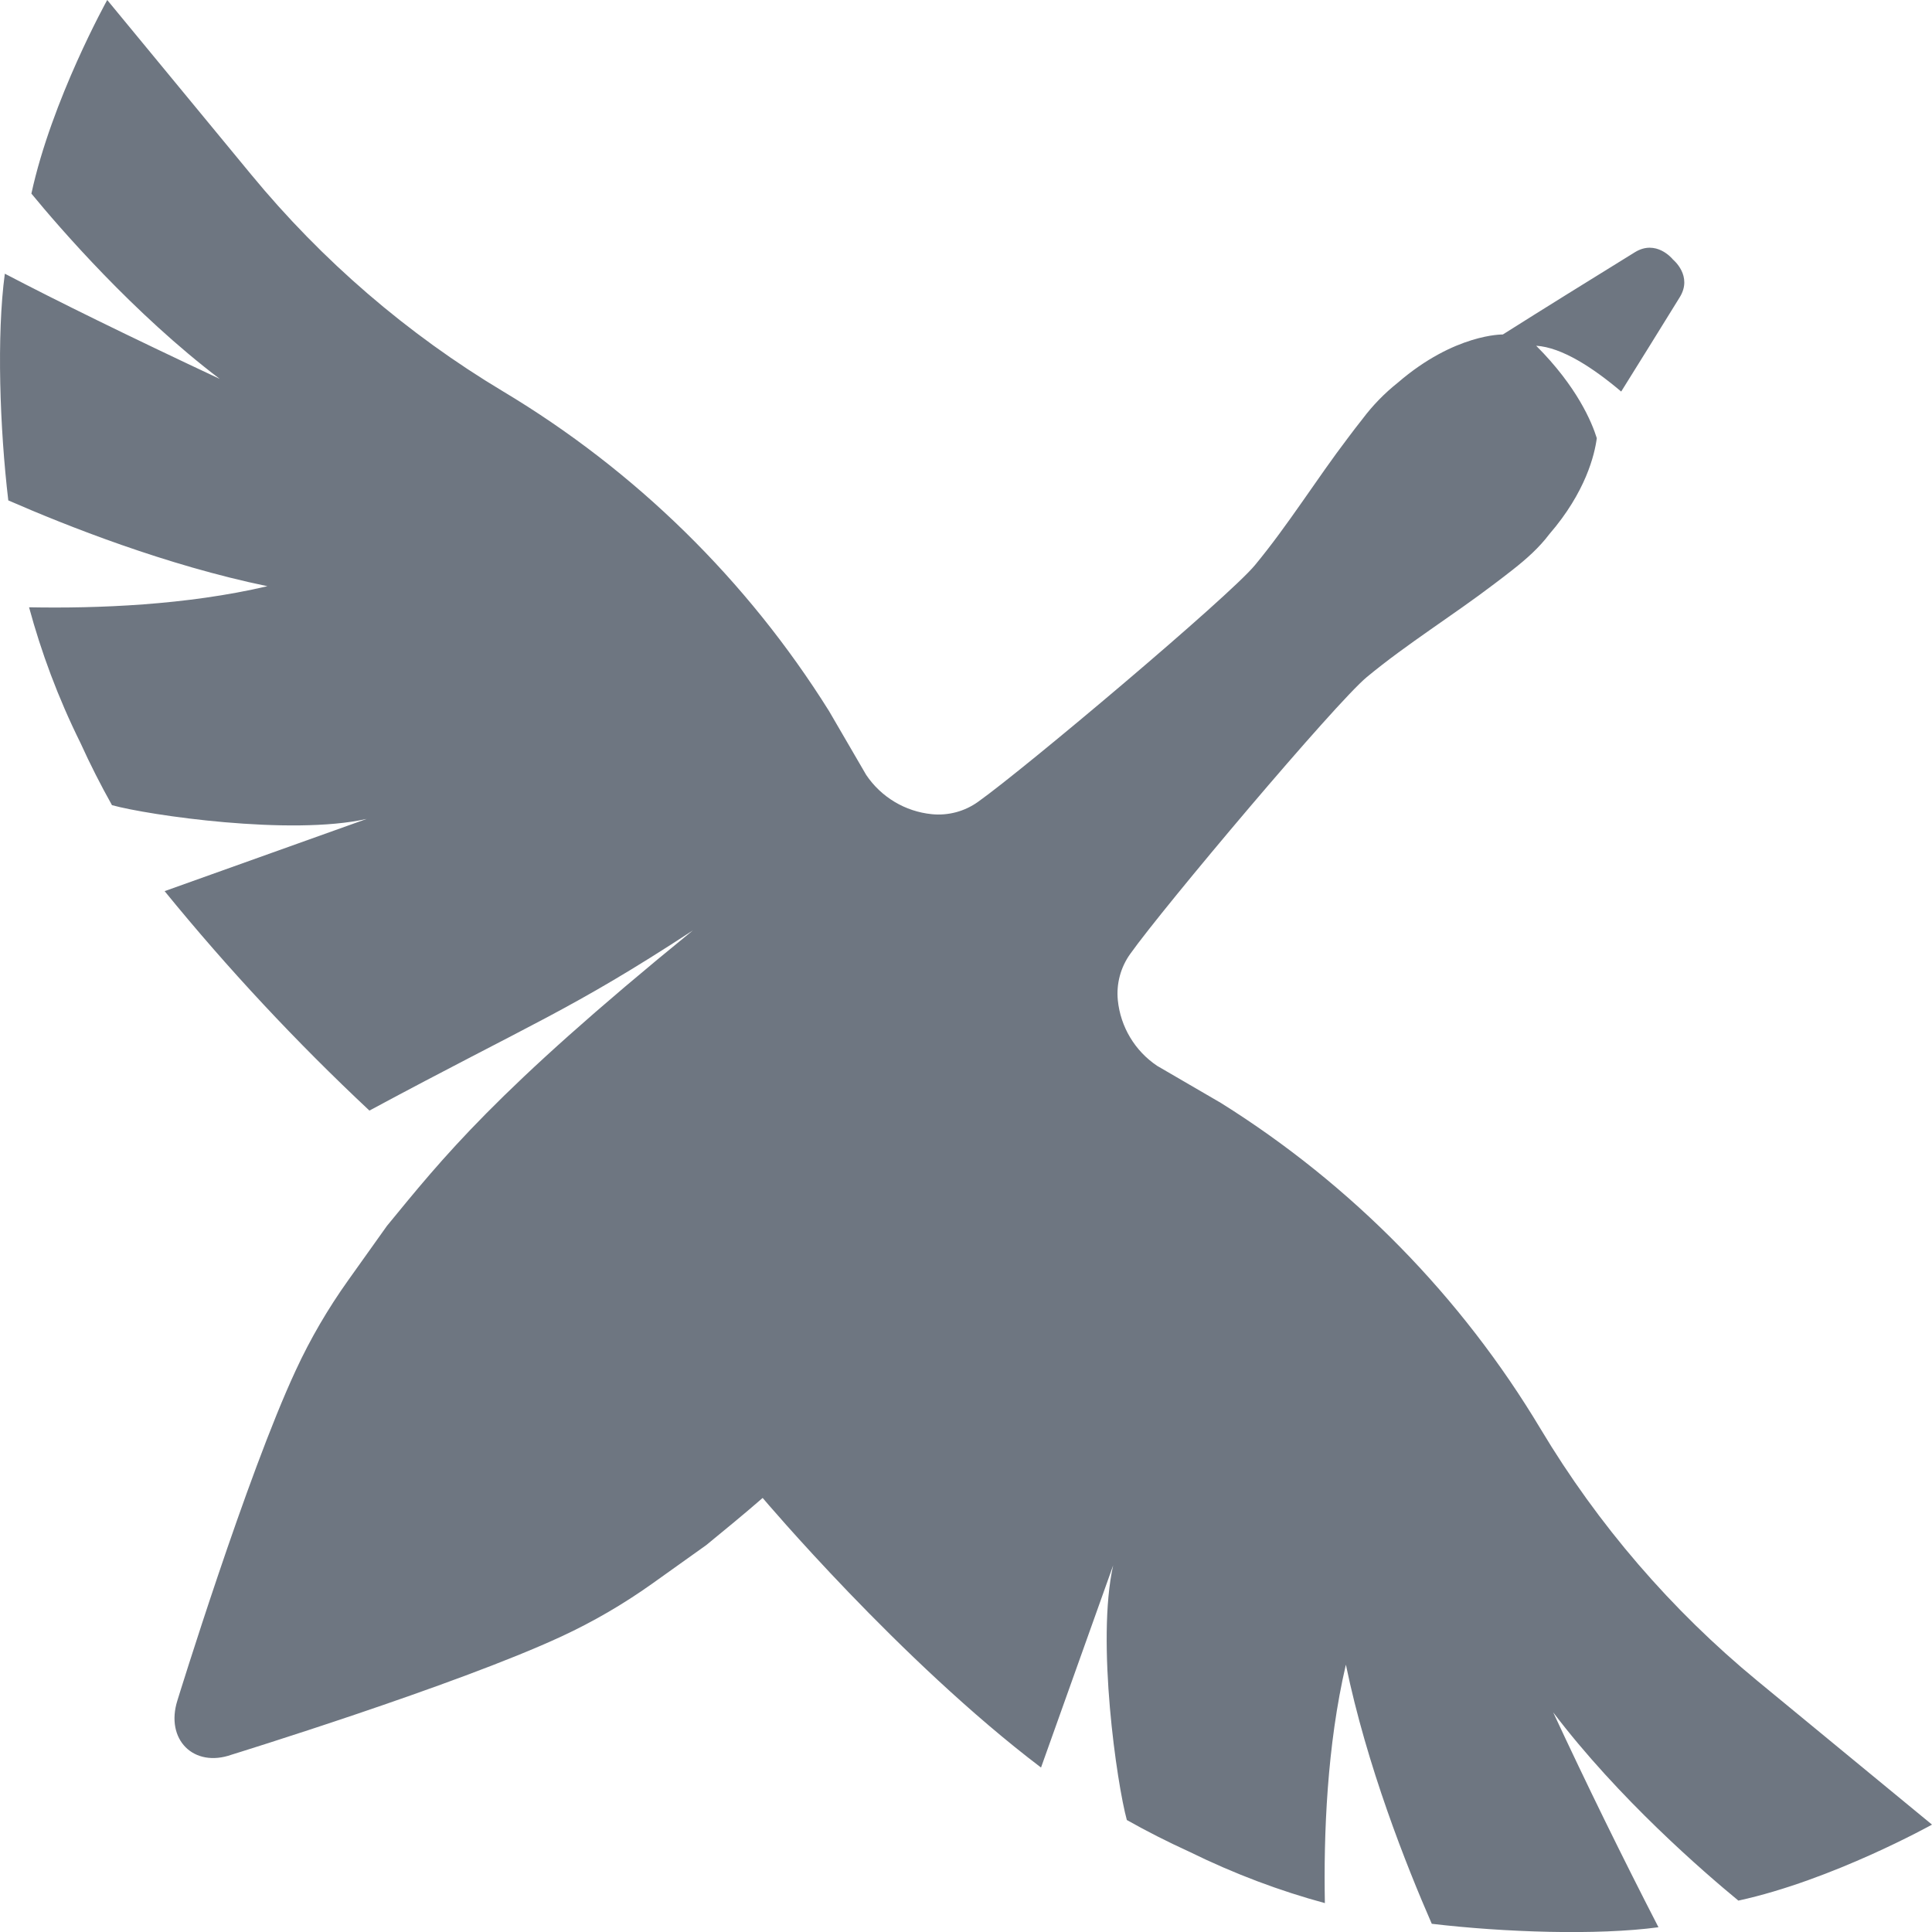
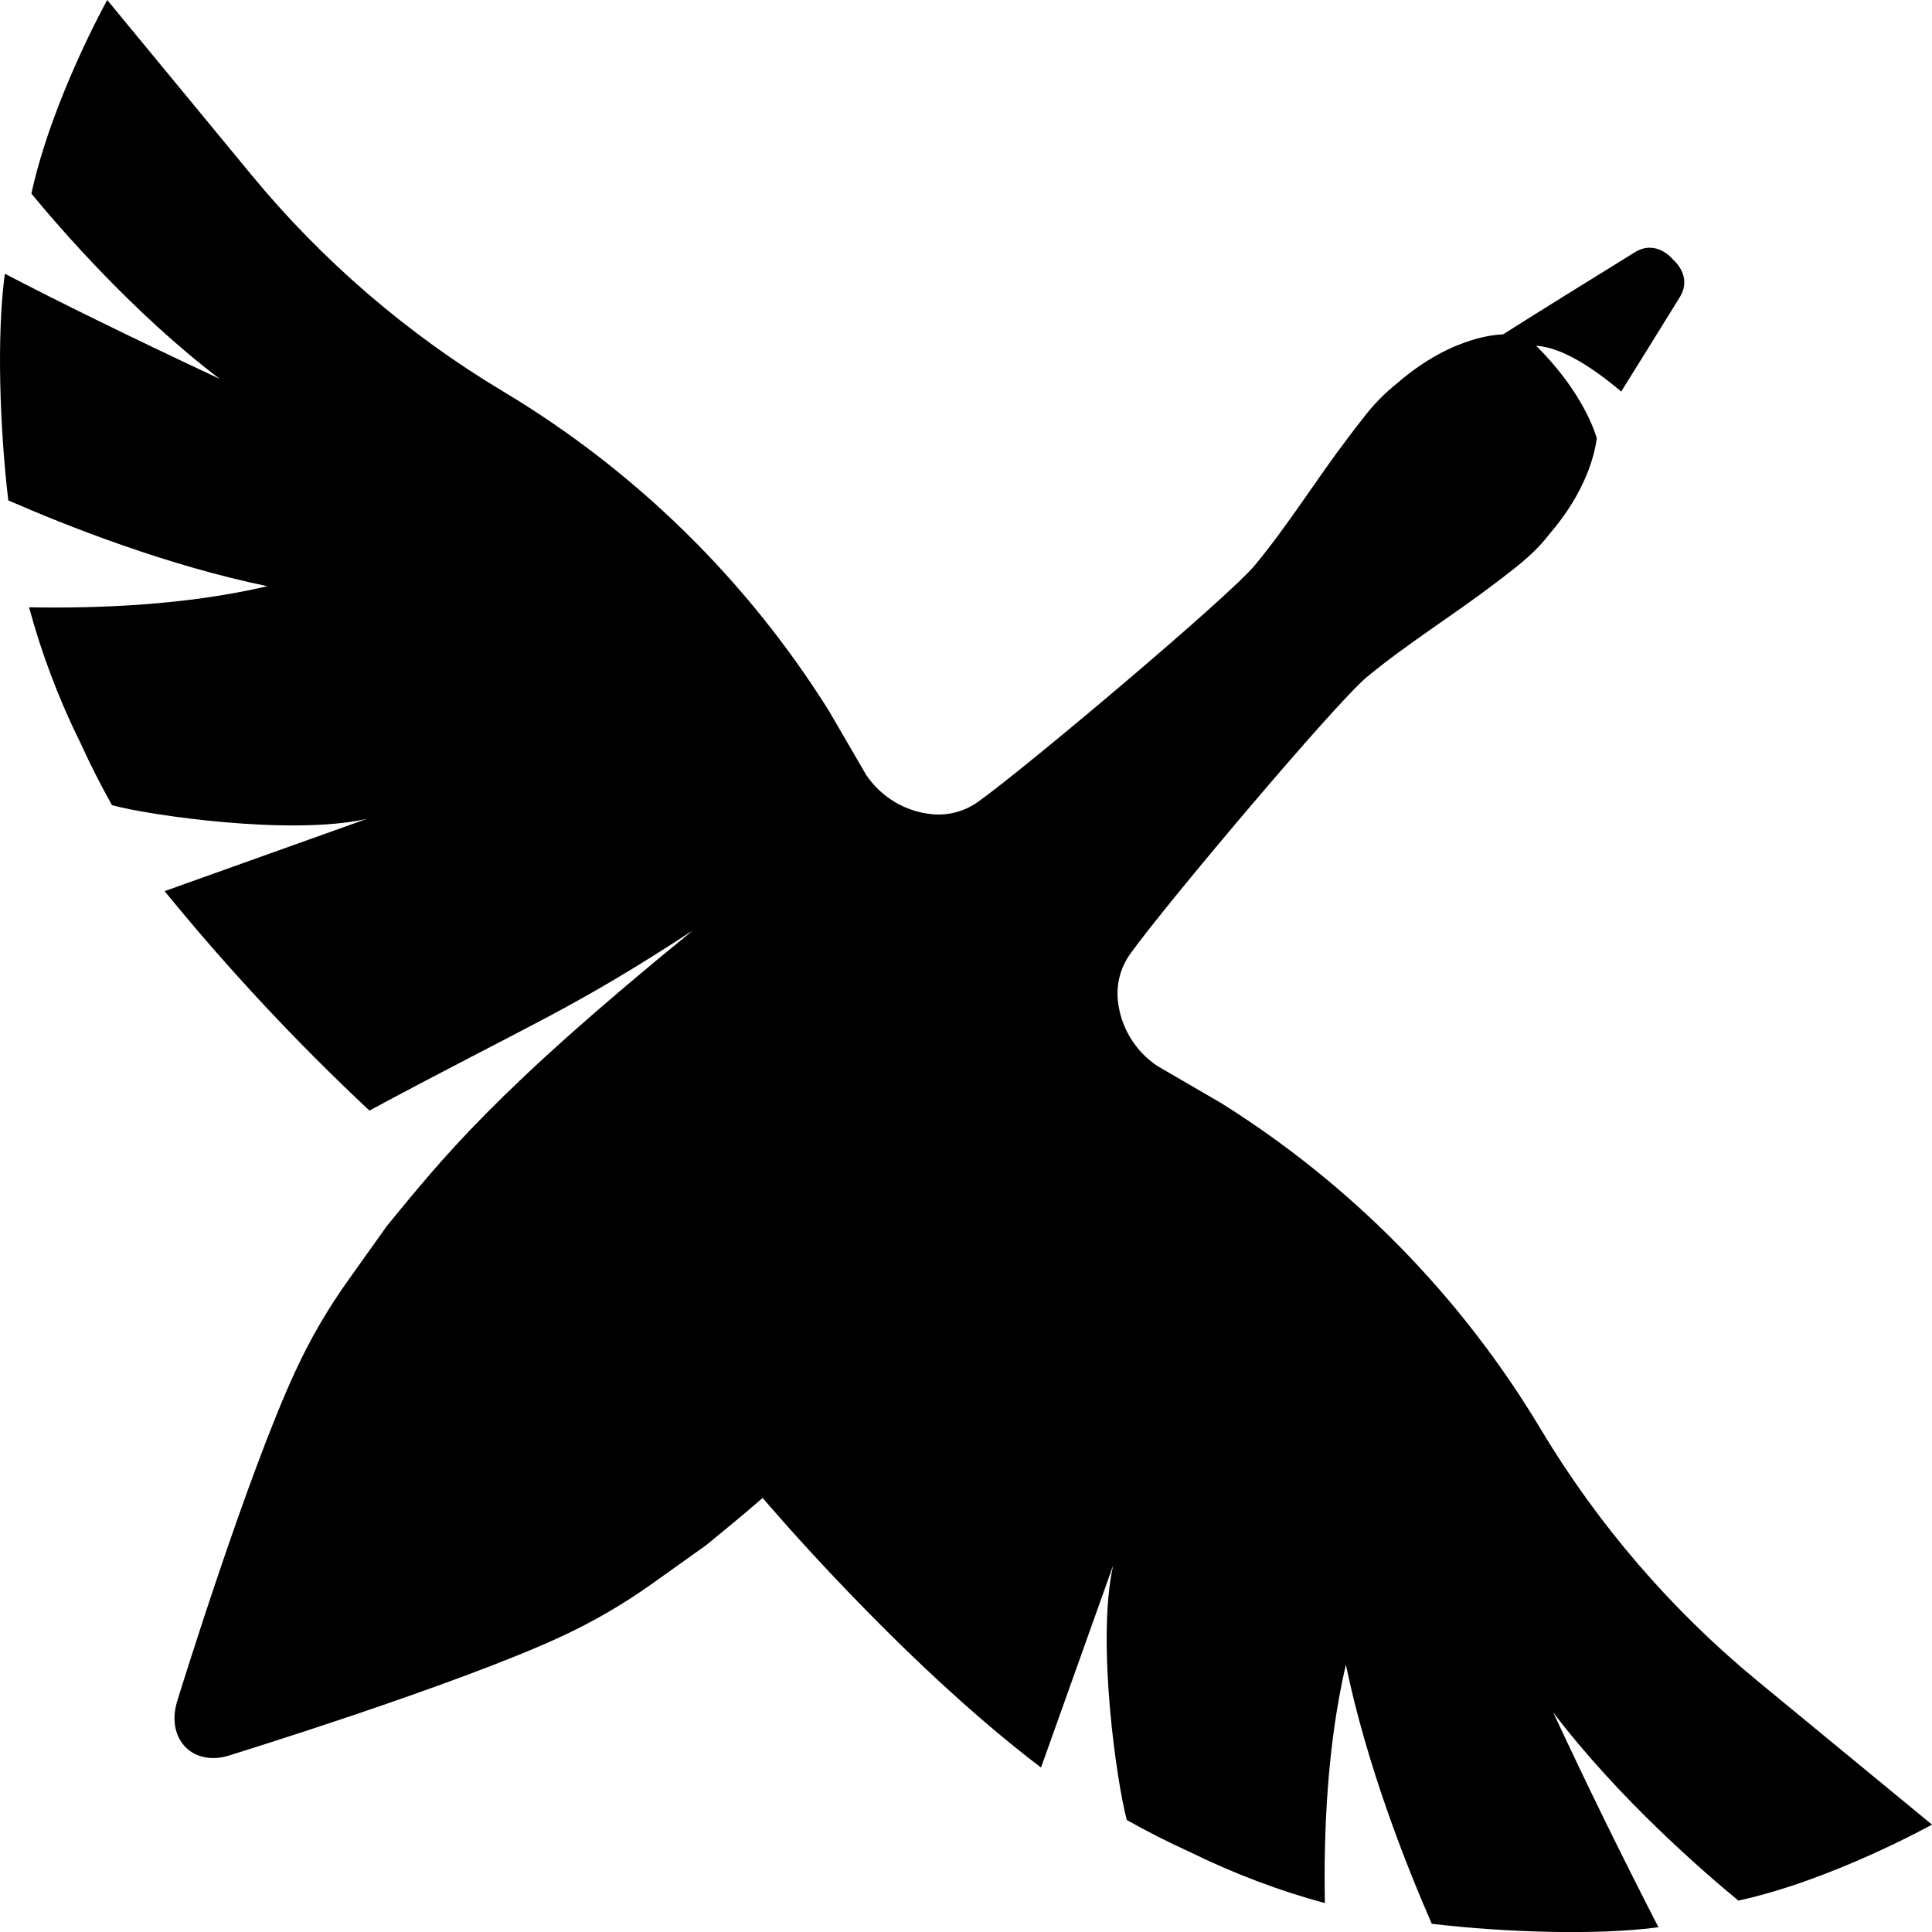
- <svg xmlns="http://www.w3.org/2000/svg" fill="#6e7681" fill-rule="evenodd" height="1em" style="flex:none;line-height:1" viewBox="0 0 24 24" width="1em">
+ <svg xmlns="http://www.w3.org/2000/svg" fill="currentColor" fill-rule="evenodd" height="1em" style="flex:none;line-height:1" viewBox="0 0 24 24" width="1em">
  <path d="M21.595 23.61c1.167-.254 2.405-.944 2.405-.944l-2.167-1.784a12.124 12.124 0 01-2.695-3.131 12.127 12.127 0 00-3.97-4.049l-.794-.462a1.115 1.115 0 01-.488-.815.844.844 0 01.154-.575c.413-.582 2.548-3.115 2.94-3.44.503-.416 1.065-.762 1.586-1.159.074-.056.148-.112.221-.17.003-.002.007-.004.009-.007.167-.131.325-.272.45-.438.453-.524.563-.988.59-1.193-.061-.197-.244-.639-.753-1.148.319.02.705.272 1.056.569.235-.376.481-.773.727-1.171.165-.266-.08-.465-.086-.471h-.001V3.22c-.007-.007-.206-.25-.471-.086-.567.35-1.134.702-1.639 1.021 0 0-.597-.012-1.305.599a2.464 2.464 0 00-.438.45l-.007.009c-.058.072-.114.147-.17.221-.397.521-.743 1.083-1.16 1.587-.323.391-2.857 2.526-3.44 2.94a.842.842 0 01-.574.153 1.115 1.115 0 01-.815-.488l-.462-.794a12.123 12.123 0 00-4.049-3.97 12.133 12.133 0 01-3.13-2.695L1.332 0S.643 1.238.39 2.405c.352.428 1.27 1.49 2.34 2.302C1.58 4.167.73 3.75.06 3.4c-.103.765-.063 1.92.043 2.816.726.317 1.961.806 3.219 1.066-1.006.236-2.11.278-2.961.262.15.554.358 1.119.64 1.688.119.263.25.52.39.77.452.125 2.222.383 3.164.171l-2.51.897a27.776 27.776 0 002.544 2.726c2.031-1.092 2.494-1.241 4.018-2.238-2.467 2.008-3.108 2.828-3.8 3.67l-.483.678c-.25.351-.469.725-.65 1.117-.61 1.31-1.47 4.1-1.47 4.1-.154.486.202.842.674.674 0 0 2.79-.861 4.1-1.47.392-.182.766-.4 1.118-.65l.677-.483c.227-.187.453-.37.701-.586 0 0 1.705 2.02 3.458 3.349l.896-2.511c-.211.942.046 2.712.17 3.163.252.142.509.272.772.392.569.28 1.134.49 1.688.64-.016-.853.026-1.956.261-2.962.26 1.258.75 2.493 1.067 3.219.895.106 2.051.146 2.816.043a73.87 73.87 0 01-1.308-2.67c.811 1.07 1.874 1.988 2.302 2.34h-.001z" />
</svg>
